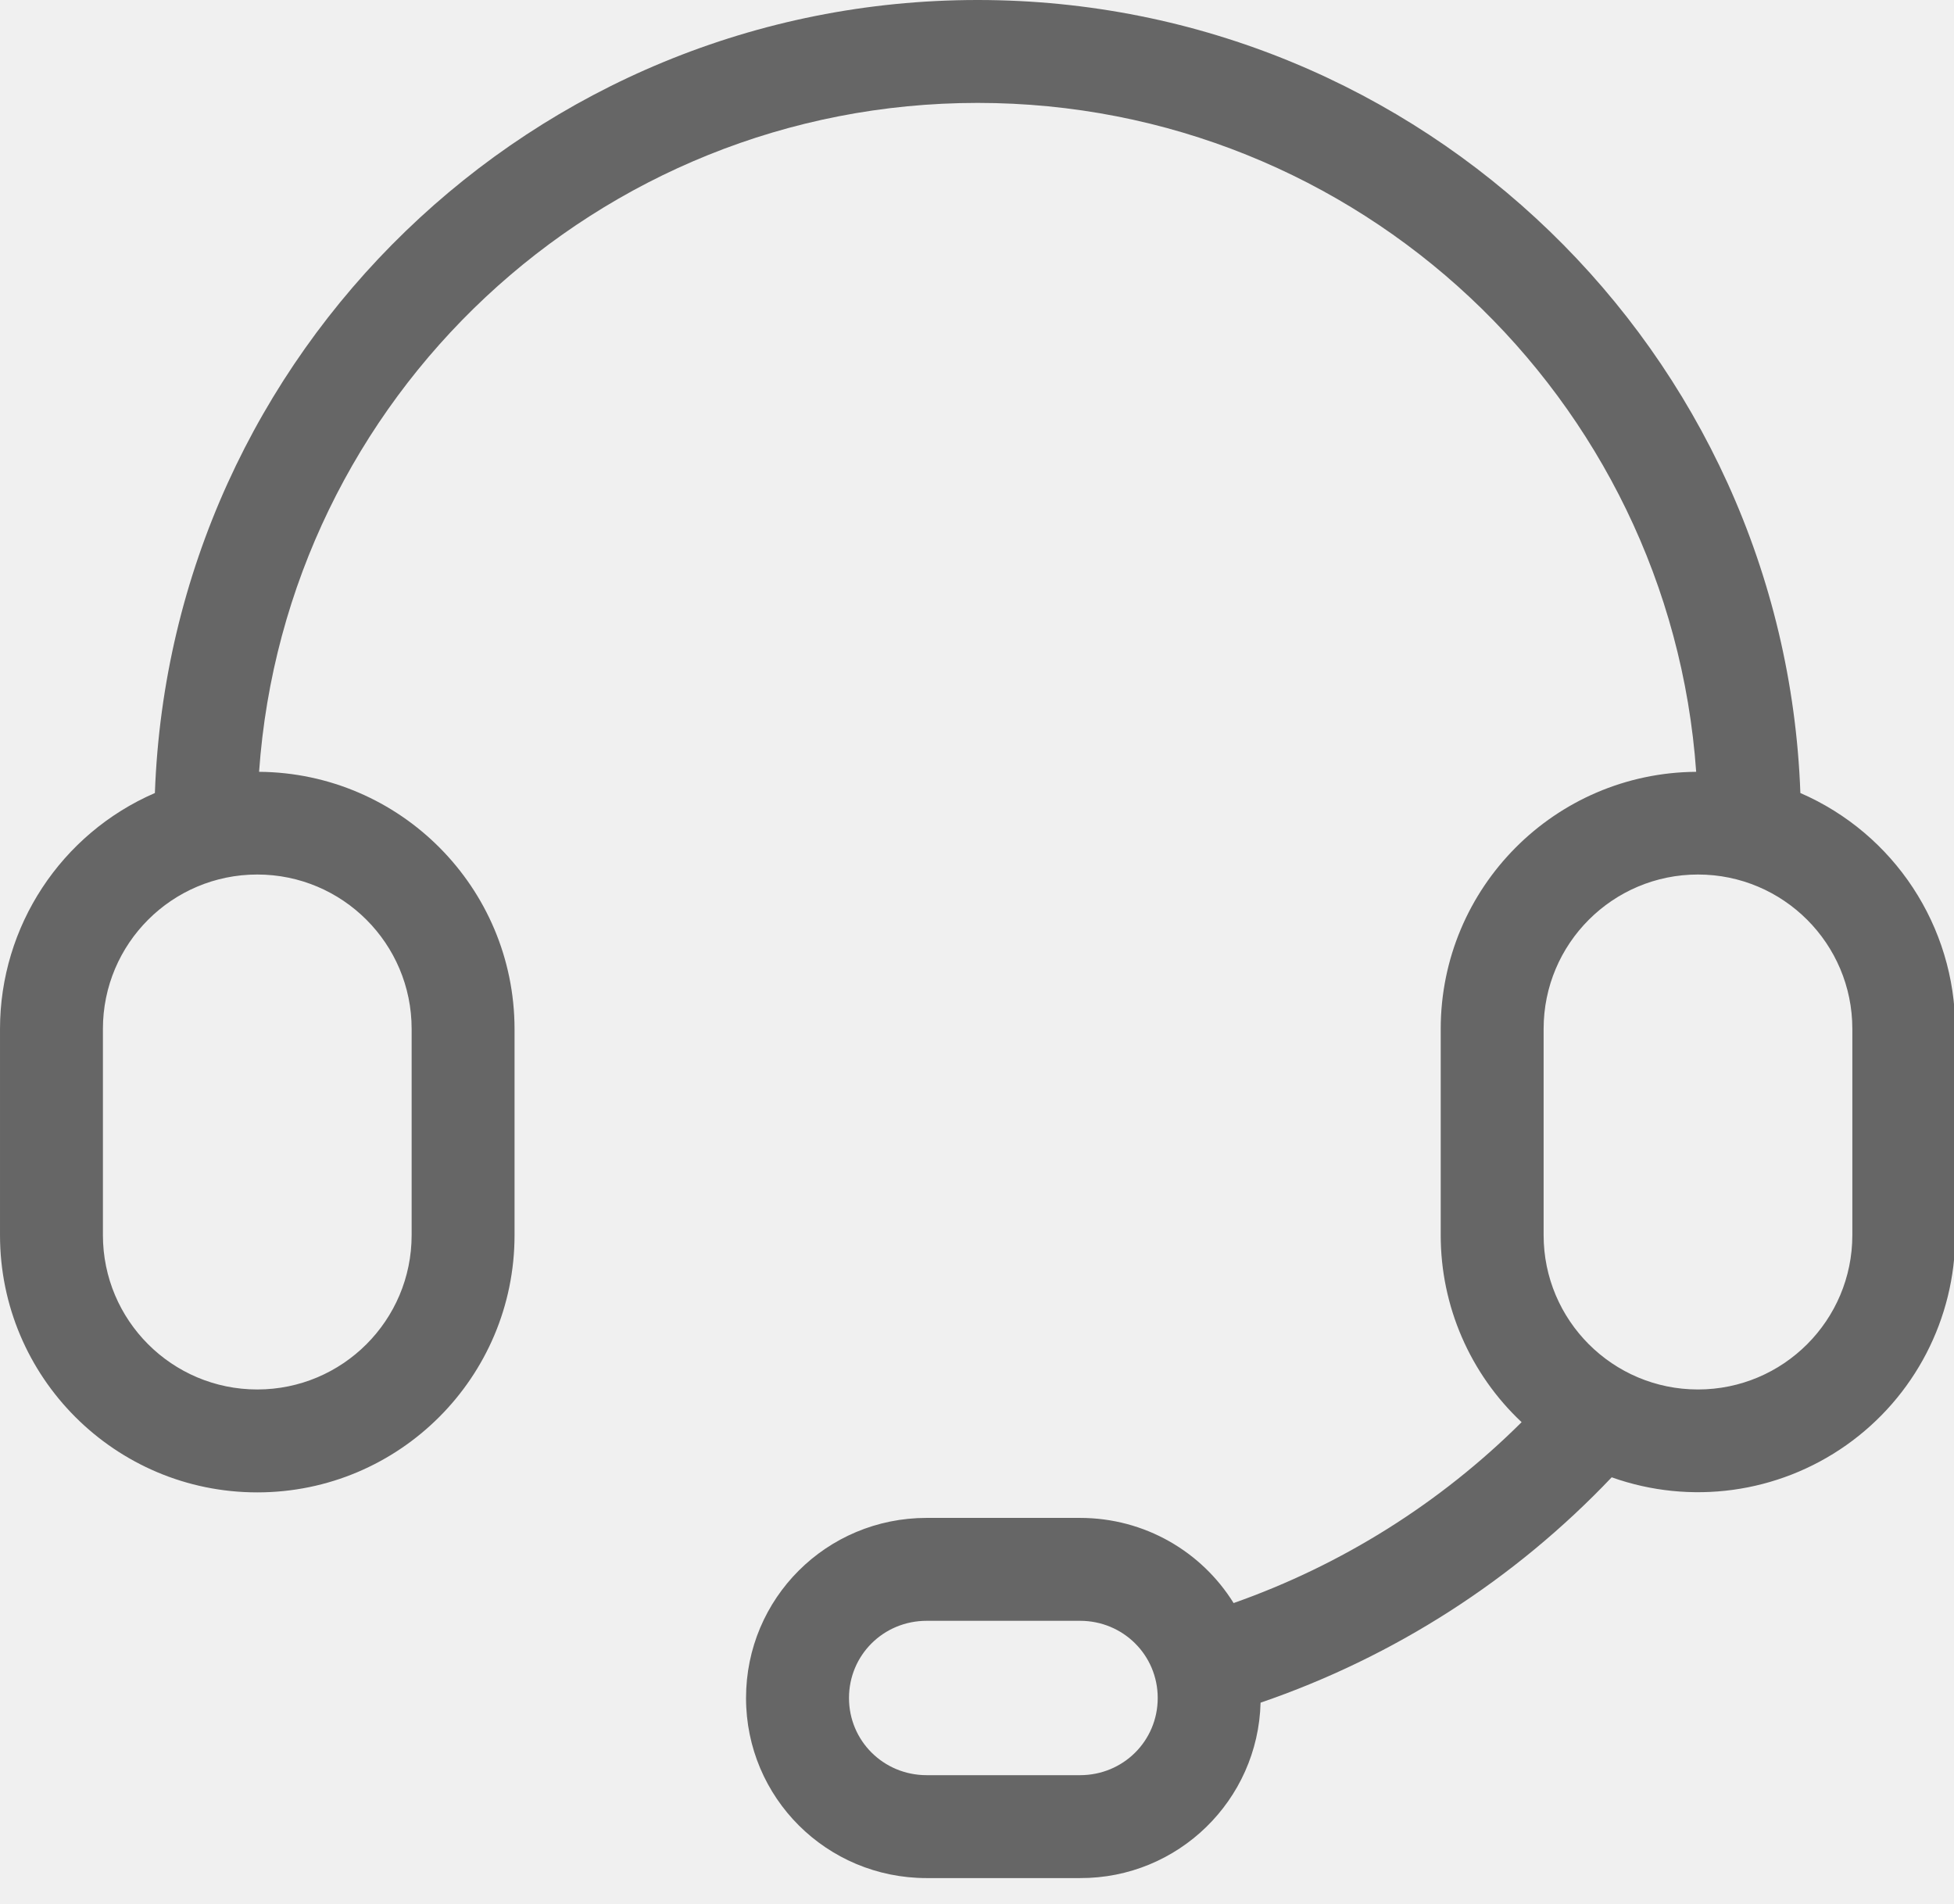
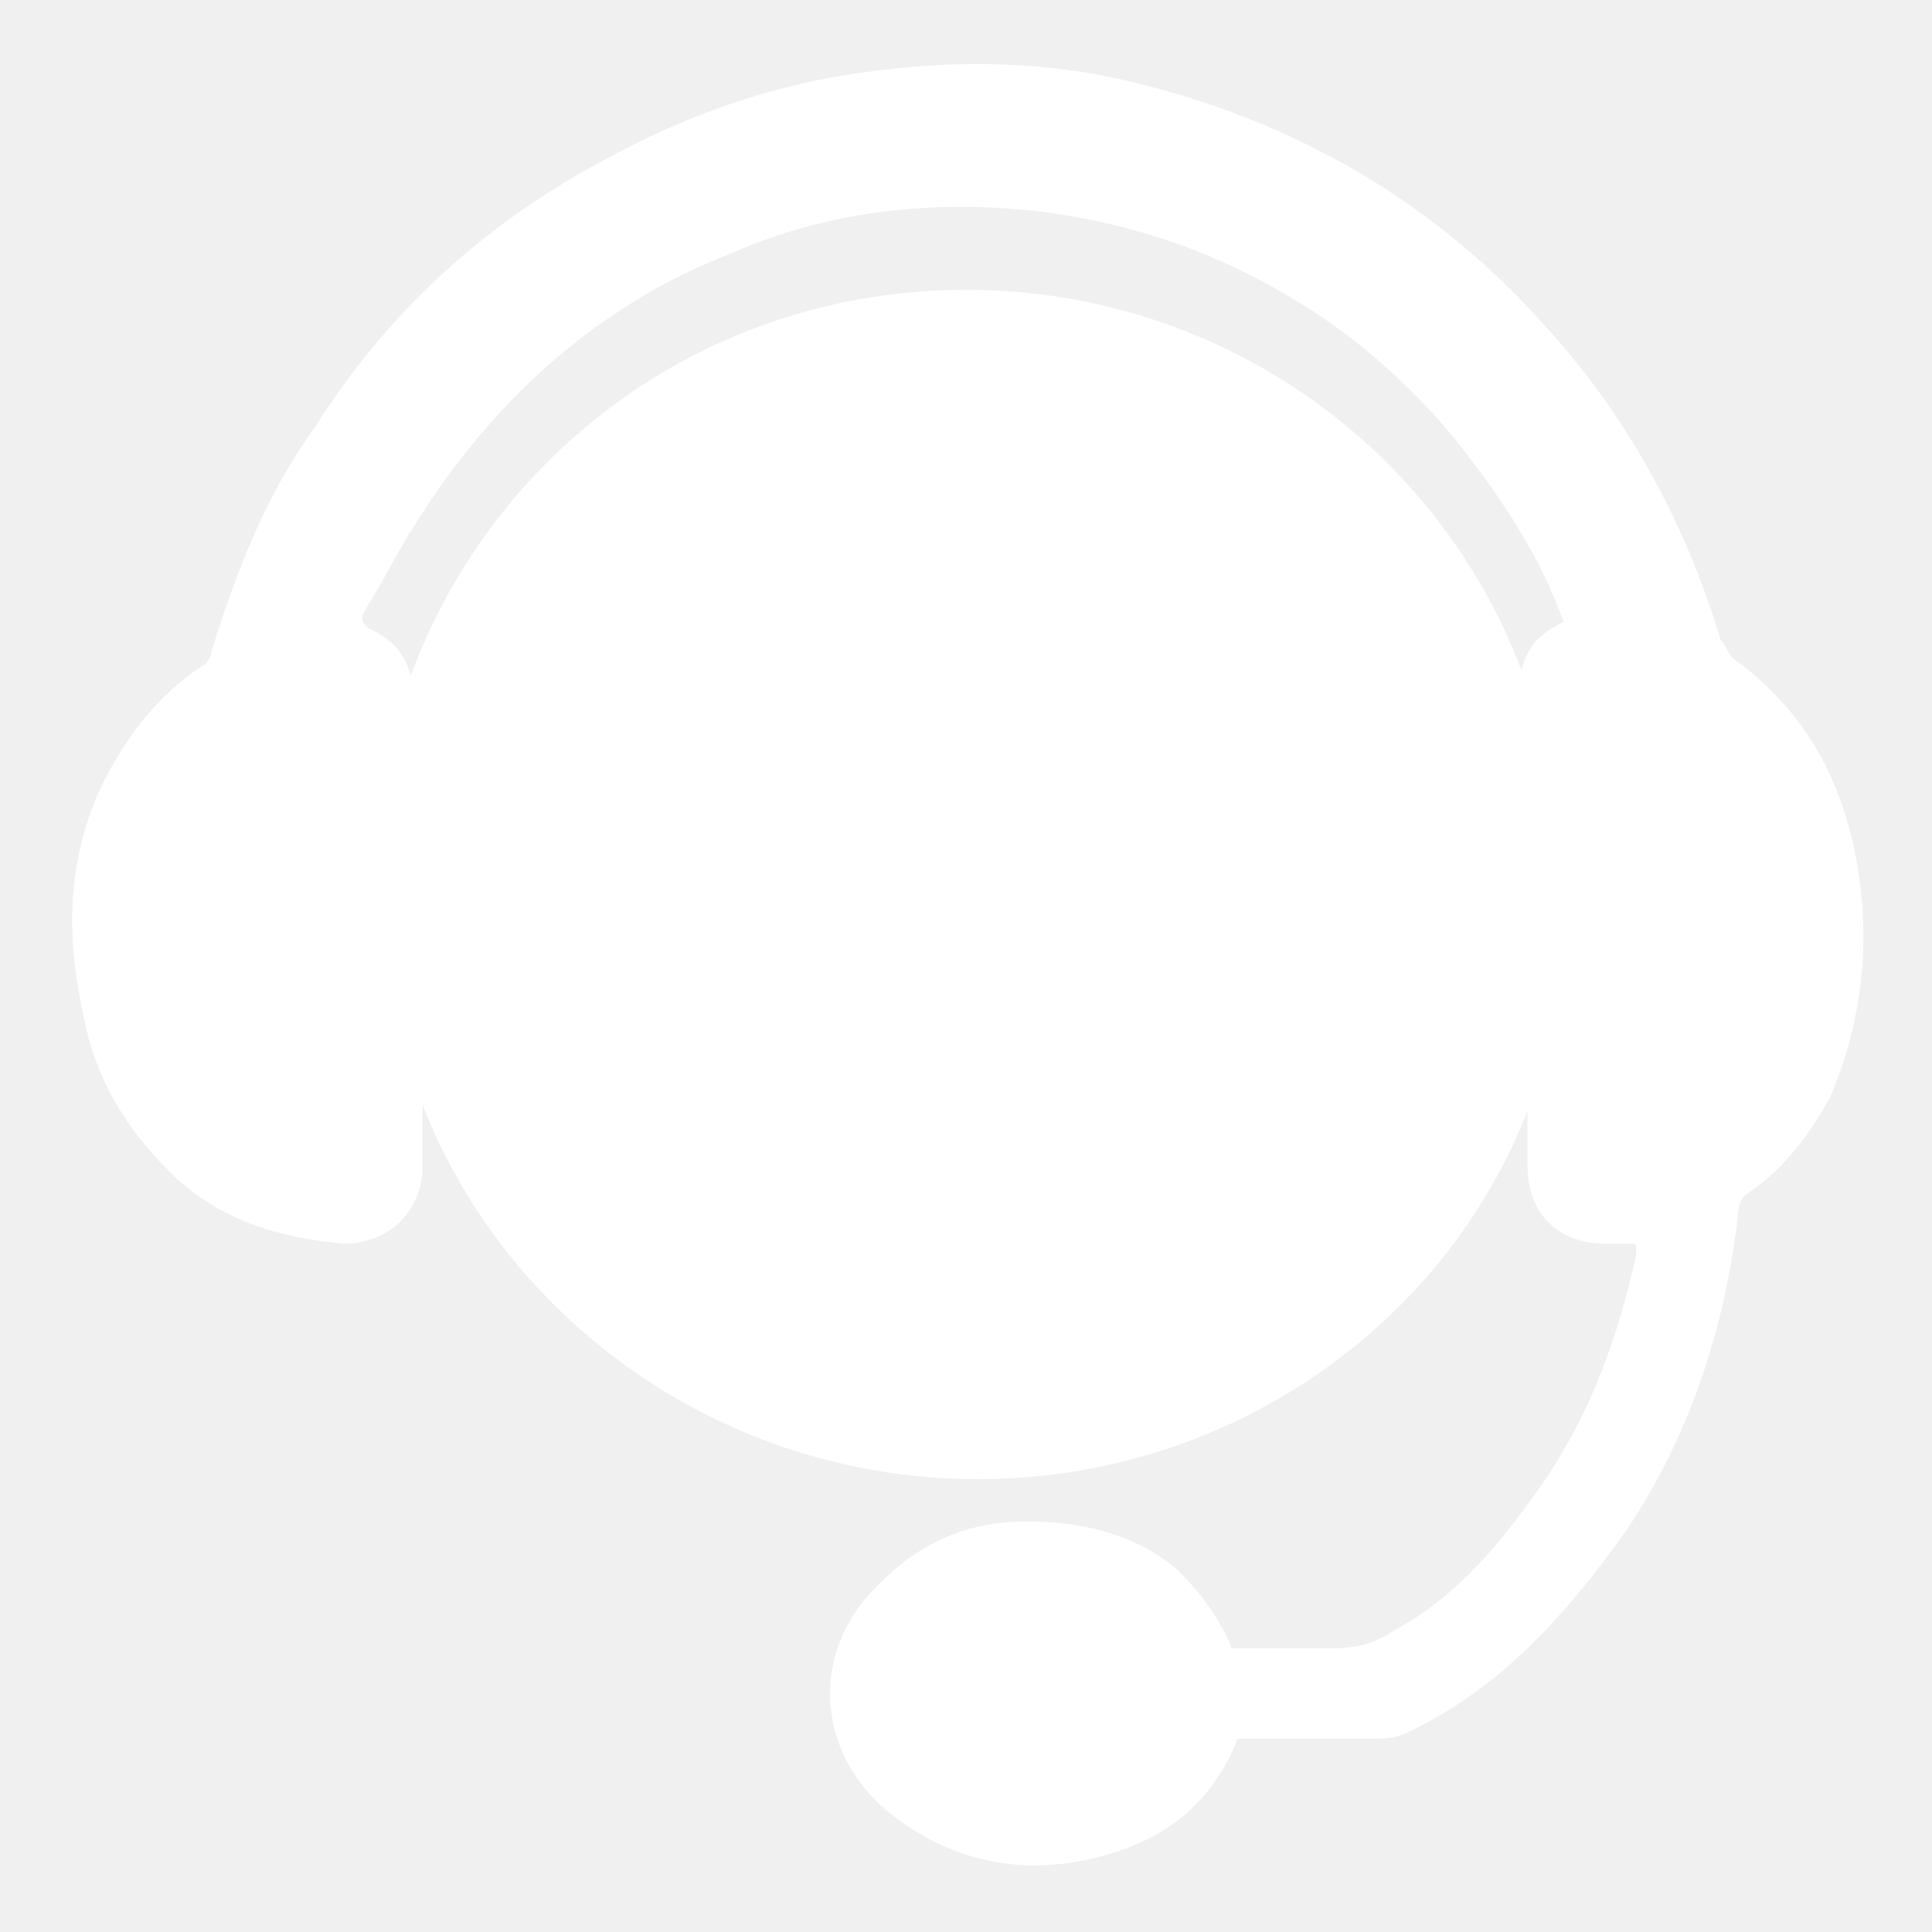
- <svg xmlns="http://www.w3.org/2000/svg" t="1736127712658" class="icon" viewBox="0 0 1051 1024" version="1.1" p-id="1516" width="65.688" height="64">
-   <path d="M55.351 553.403v110.924a83.027 83.027 0 0 0 166.054 0v-110.924a83.027 83.027 0 0 0-166.054 0z m763.101 211.553A137.853 137.853 0 0 1 774.919 664.327v-110.924A138.378 138.378 0 0 1 912.329 415.135C898.131 214.071 730.499 55.351 525.838 55.351 321.149 55.351 153.545 214.071 139.347 415.135A138.461 138.461 0 0 1 276.757 553.403v110.924a138.378 138.378 0 0 1-276.757 0v-110.924a138.378 138.378 0 0 1 83.304-126.865C91.883 189.523 286.72 0 525.838 0s433.955 189.523 442.534 426.538A138.461 138.461 0 0 1 1051.676 553.403v110.924a138.378 138.378 0 0 1-184.79 130.269 470.763 470.763 0 0 1-188.859 121.219A96.81 96.81 0 0 1 580.912 1010.162h-82.529c-53.691 0-97.114-43.174-97.114-96.865 0-53.608 43.285-96.865 97.142-96.865h82.474c34.954 0 65.536 18.266 82.64 45.803a415.274 415.274 0 0 0 154.901-97.28zM830.27 553.403v110.924a83.027 83.027 0 0 0 166.054 0v-110.924a83.027 83.027 0 0 0-166.054 0zM498.439 954.811h82.474c23.303 0 41.79-18.487 41.79-41.514 0-23.054-18.57-41.514-41.79-41.514h-82.474c-23.303 0-41.79 18.487-41.79 41.514 0 23.054 18.57 41.514 41.79 41.514z" fill="#666666" p-id="1517" />
+ <svg xmlns="http://www.w3.org/2000/svg" t="1736129833126" class="icon" viewBox="0 0 1024 1024" version="1.1" p-id="14874" id="mx_n_1736129833128" width="16" height="16">
+   <path d="M982.4 448c-9.6-41.6-28.8-73.6-64-99.2-3.2-3.2-3.2-6.4-6.4-9.6-19.2-64-51.2-121.6-96-169.6-60.8-67.2-137.6-108.8-224-128-44.8-9.6-89.6-9.6-134.4-3.2-48 6.4-92.8 22.4-134.4 44.8C256 118.4 204.8 166.4 166.4 227.2c-25.6 35.2-41.6 76.8-54.4 118.4 0 3.2-3.2 6.4-3.2 6.4-25.6 16-44.8 41.6-57.6 70.4-16 38.4-16 76.8-6.4 118.4 6.4 32 22.4 57.6 44.8 80 25.6 25.6 57.6 35.2 92.8 38.4 22.4 0 41.6-16 41.6-41.6v-32c44.8 115.2 160 198.4 294.4 198.4 131.2 0 246.4-80 291.2-195.2v28.8c0 25.6 16 41.6 41.6 41.6h12.8c3.2 0 3.2 0 3.2 3.2v3.2c-9.6 41.6-22.4 80-48 118.4-22.4 32-44.8 60.8-80 80-9.6 6.4-19.2 9.6-32 9.6H652.8c-6.4-16-16-28.8-28.8-41.6-22.4-19.2-51.2-25.6-80-25.6-28.8 0-54.4 9.6-76.8 32-38.4 35.2-35.2 89.6 3.2 121.6 35.2 28.8 76.8 35.2 118.4 22.4 32-9.6 54.4-28.8 67.2-60.8h70.4c6.4 0 12.8 0 19.2-3.2 48-22.4 83.2-60.8 115.2-105.6 35.2-51.2 54.4-112 60.8-172.8 0-3.2 3.2-6.4 3.2-6.4 19.2-12.8 32-28.8 44.8-51.2 19.2-44.8 22.4-89.6 12.8-134.4z m-153.6-118.4c-12.8 6.4-19.2 12.8-22.4 25.6-44.8-118.4-160-201.6-294.4-201.6-134.4 0-249.6 83.2-294.4 204.8-3.2-12.8-9.6-19.2-22.4-25.6-3.2-3.2-3.2-3.2-3.2-6.4 3.2-6.4 9.6-16 12.8-22.4 19.2-35.2 41.6-67.2 70.4-96 32-32 70.4-57.6 112-73.6 51.2-22.4 105.6-28.8 163.2-22.4 51.2 6.4 96 22.4 137.6 48 32 19.2 64 48 86.4 76.8 22.4 28.8 41.6 57.6 54.4 92.8 3.2 0 3.2 0 0 0z" fill="#ffffff" p-id="14875" />
</svg>
